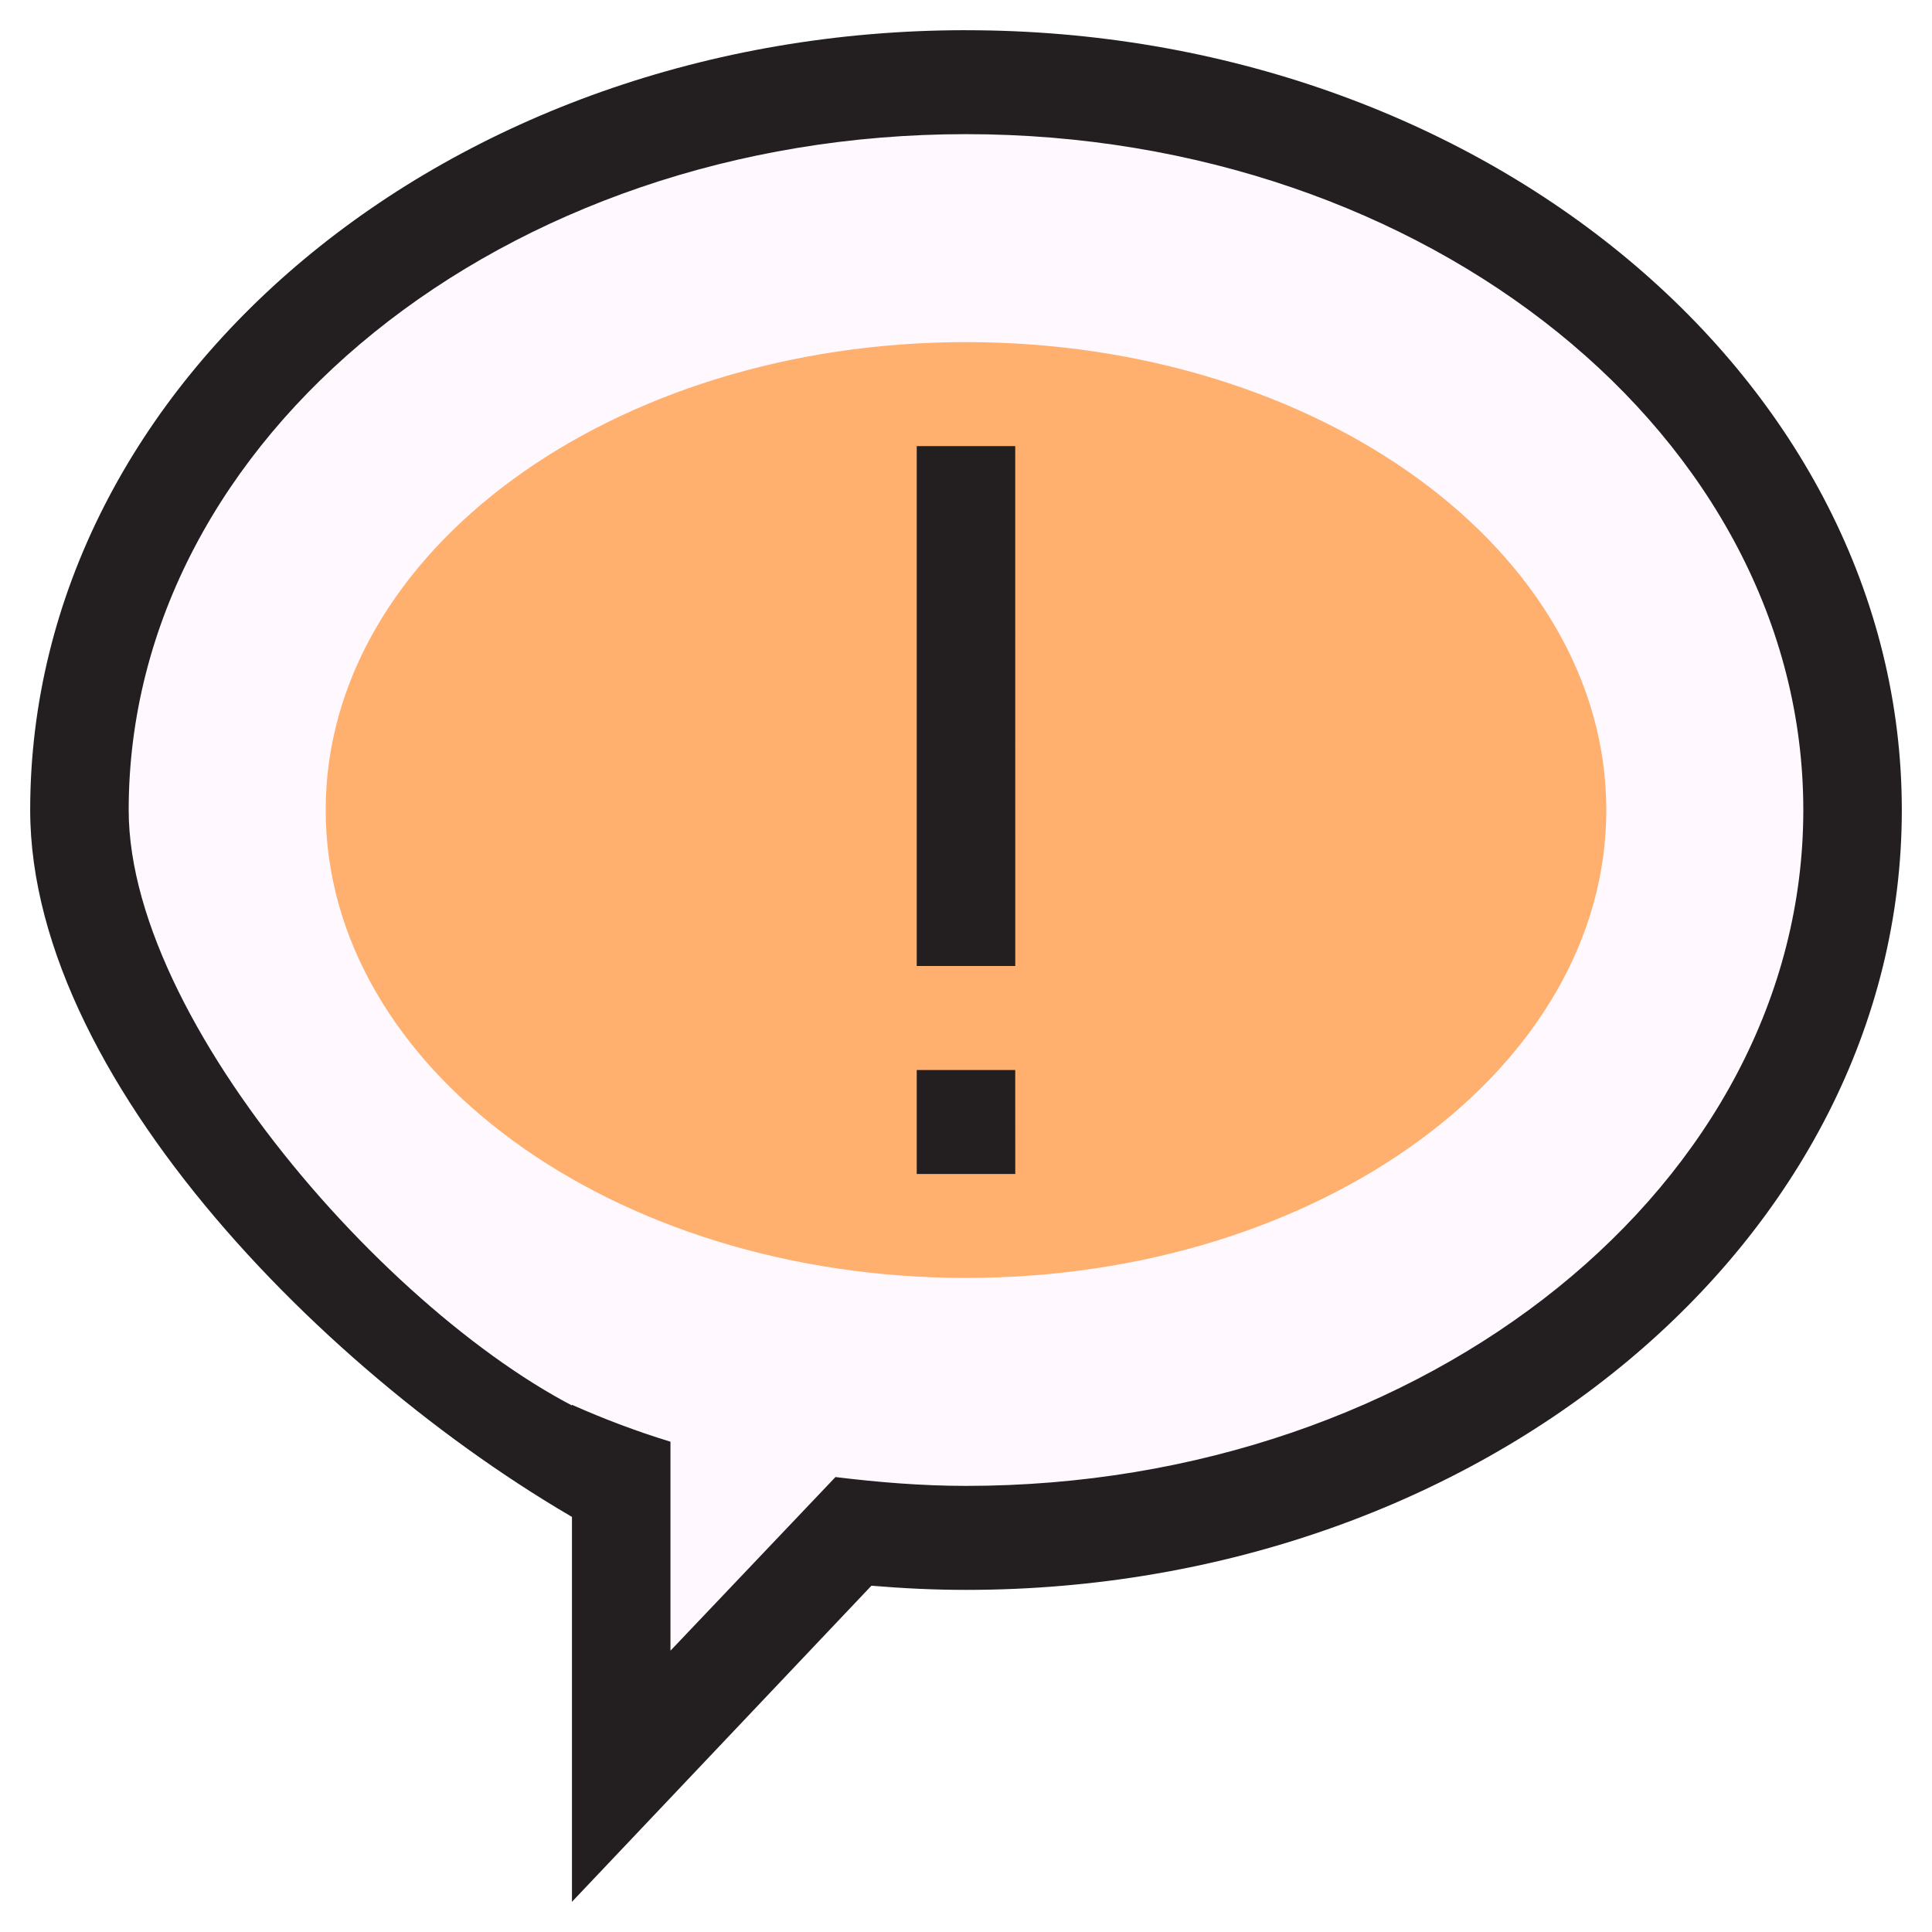
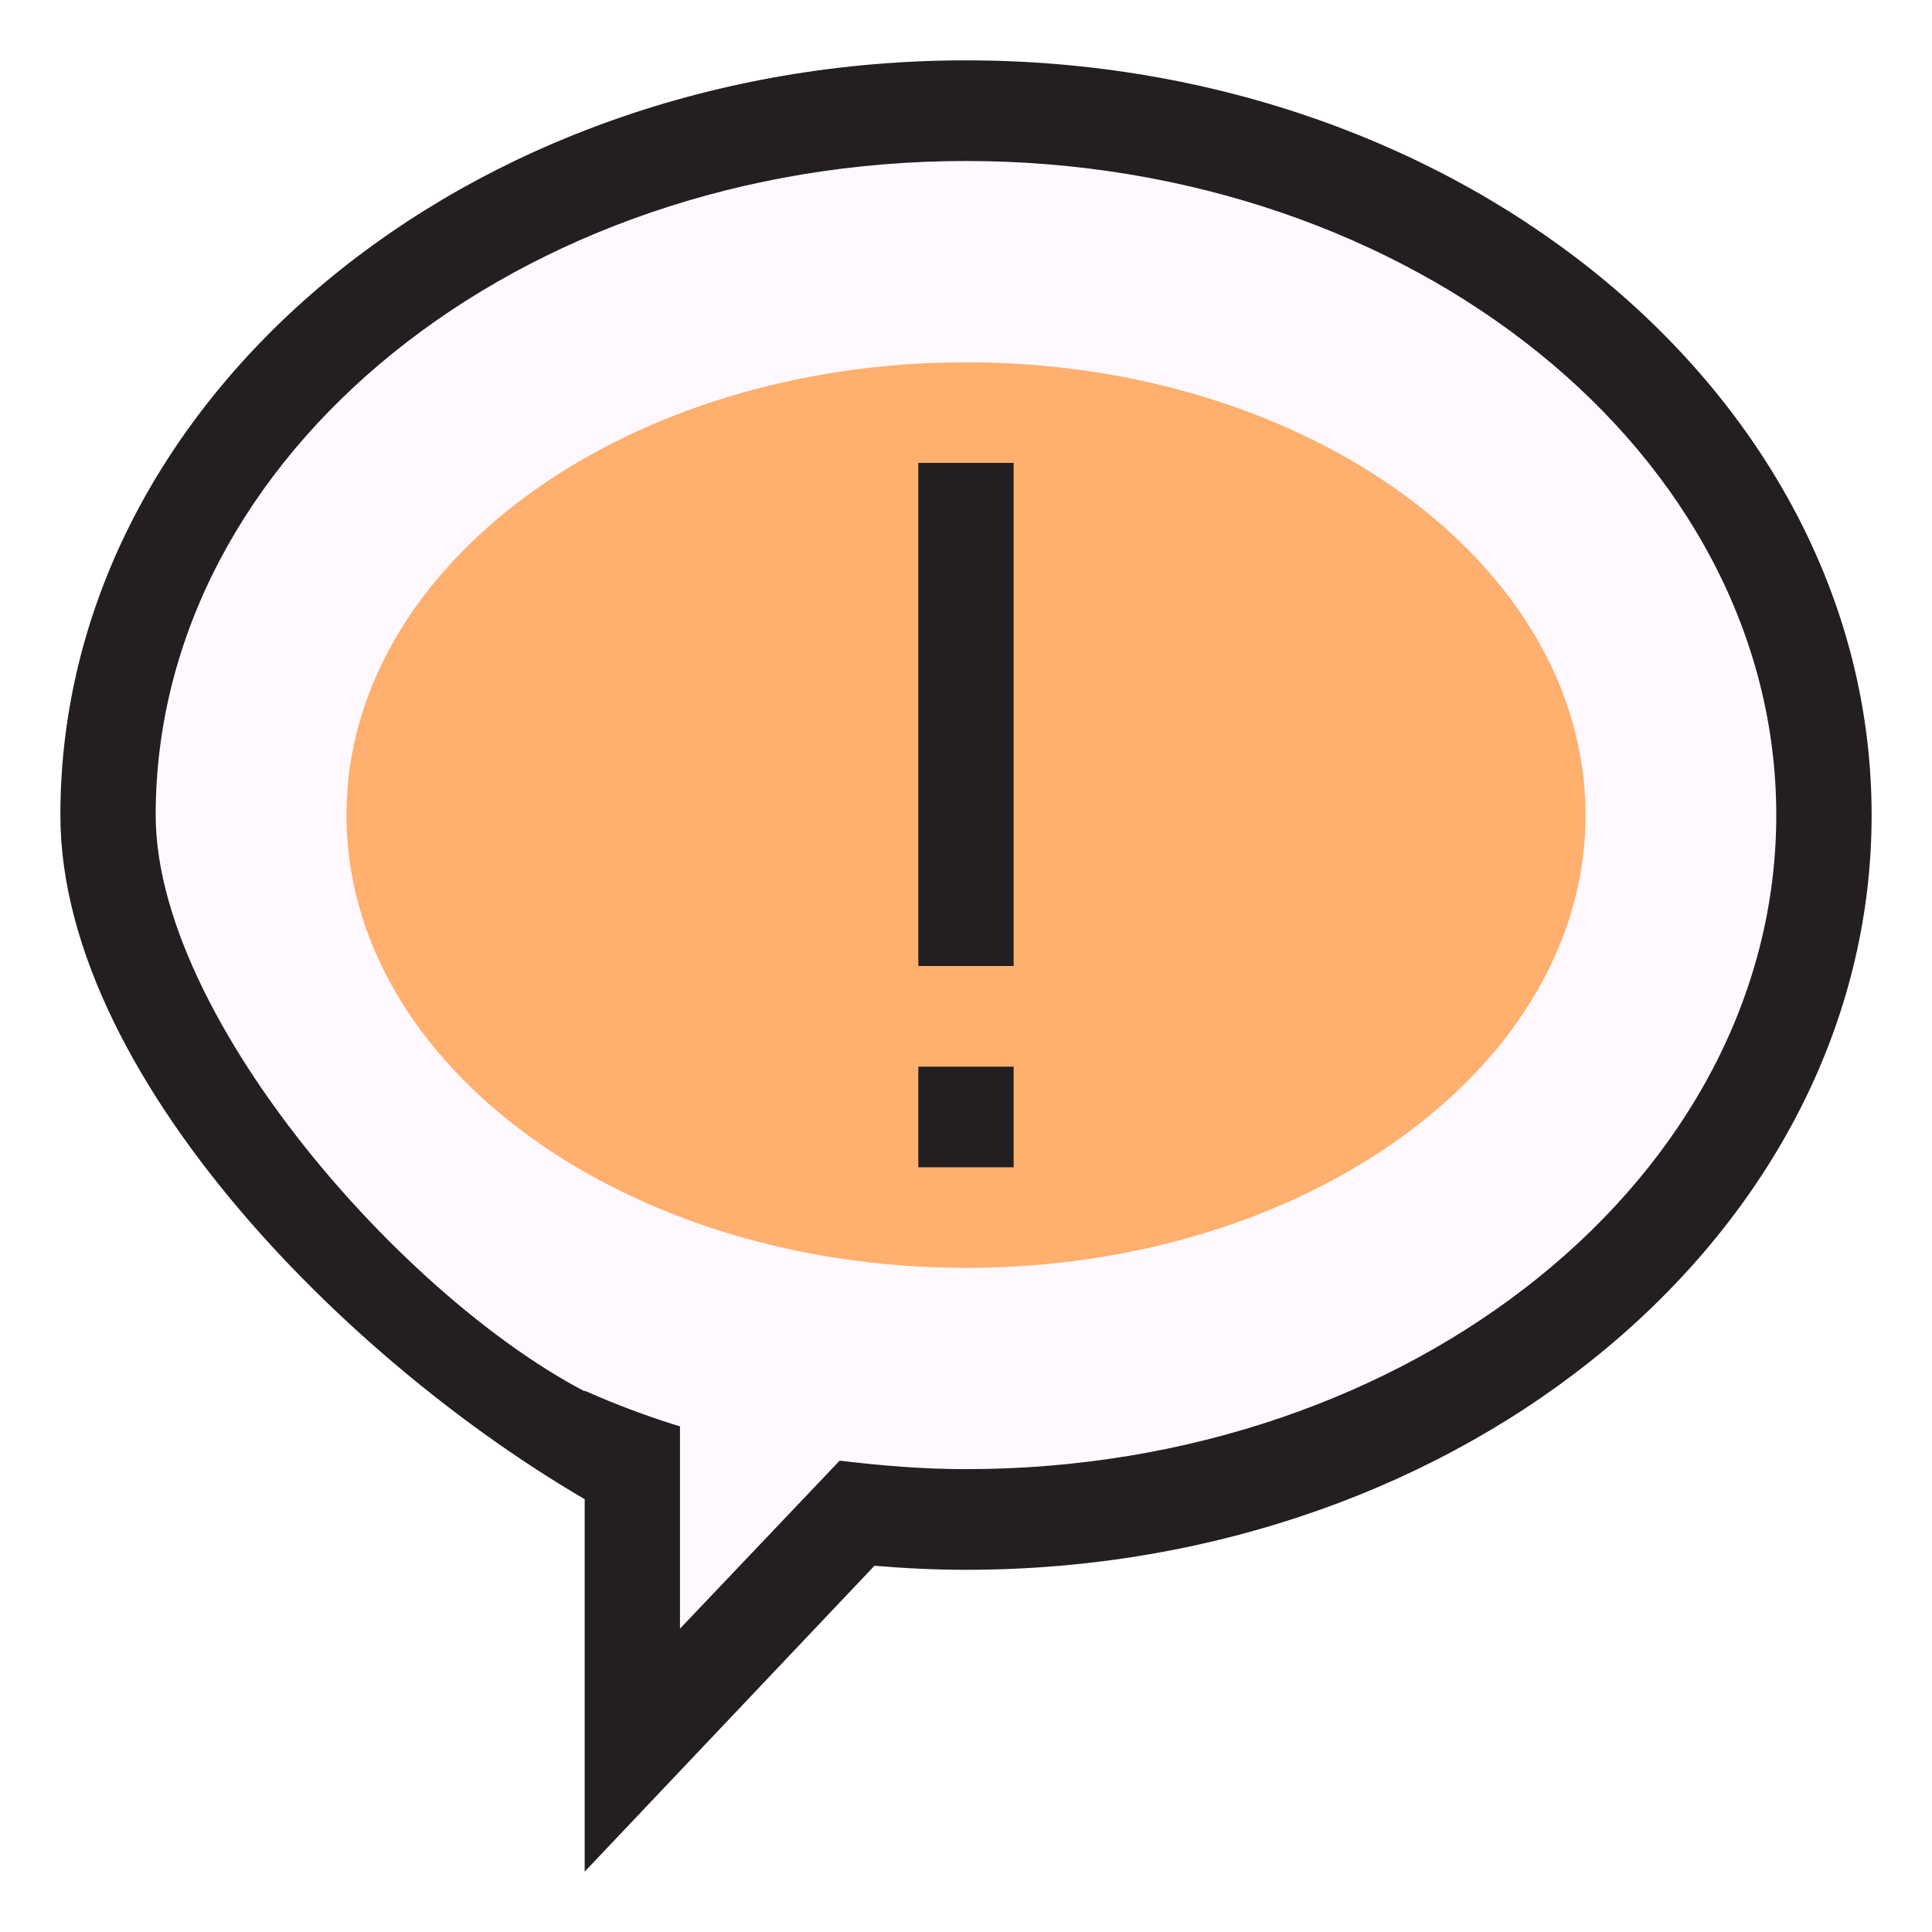
- <svg xmlns="http://www.w3.org/2000/svg" version="1.1" id="Layer_1" x="0px" y="0px" width="64" height="64" viewBox="0 0 64 64" xml:space="preserve">
-   <defs id="defs831" />
-   <g id="g846">
-     <path class="st0" d="m 32.437,2.747 c -17.099,0 -29.471,9.697 -29.471,23.94 0,9.248 8.73,17.27 17.524,21.834 l 2.33,3.278 C 22.053,41.742 18.947,51.429 18.947,63 l 9.847,-11.782 c 1.028,0.086 -0.84,-0.954 0.22,-0.954 17.099,0 32.383,-9.479 32.383,-23.722 0,-14.243 -11.862,-23.795 -28.961,-23.795 z M 33.632,32 H 30.368 V 14.778 h 3.263 z m 0,6.889 H 30.368 v -3.444 h 3.263 z" style="opacity:1;fill:#fff9ff;fill-opacity:1;stroke-width:1" id="path841" />
-     <ellipse style="fill:#ffaf6e;stroke-width:1" ry="15.5" rx="21.211" cy="26.833" cx="32" class="stshockcolor" id="268154894_shock_x5F_color_grid" />
-     <path id="path826" style="opacity:1;fill:#231f20;stroke-width:1" d="M 32,1 C 14.901,1 1,12.591 1,26.833 c 0,9.248 10.755,19.737 19.549,24.301 2.57,1.434 -1.188,-2.605 0,-3.858 C 14.137,44.937 4.263,34.256 4.263,26.833 4.263,14.485 16.712,4.444 32,4.444 c 15.288,0 27.737,10.041 27.737,22.389 0,12.348 -12.449,22.389 -27.737,22.389 -1.468,0 -2.921,-0.121 -4.324,-0.293 l -5.466,5.752 v -6.923 c -1.126,-0.344 -2.219,-0.758 -3.263,-1.223 V 63 l 9.92,-10.471 c 1.028,0.086 2.072,0.138 3.133,0.138 17.099,0 31,-11.591 31,-25.833 0,-14.243 -13.901,-25.833 -31,-25.833 z M 33.632,32 H 30.368 V 14.778 h 3.263 z m 0,6.889 H 30.368 v -3.444 h 3.263 z" class="st0" />
+ <svg xmlns="http://www.w3.org/2000/svg" fill="none" fill-rule="evenodd" stroke="black" stroke-width="0.501" stroke-linejoin="bevel" stroke-miterlimit="10" font-family="Times New Roman" font-size="16" style="font-variant-ligatures:none" version="1.1" overflow="visible" width="96pt" height="96pt" viewBox="0 -96 96 96">
+   <defs>
+ 	</defs>
+   <g id="Layer 1" transform="scale(1 -1)">
+     <g id="Group" fill-rule="nonzero" stroke-linejoin="miter" stroke="none" stroke-width="0.375">
+       <g id="Group_1">
+         <g id="Group_2">
+           <g id="Group_3">
+             <g id="Group_4">
+               <g id="Group_5">
+                 <path d="M 48.633,90.463 C 23.812,90.463 5.853,76.386 5.853,55.712 C 5.853,42.284 18.525,30.64 31.291,24.015 L 34.672,19.257 C 33.562,33.858 29.052,19.795 29.052,2.999 L 43.345,20.101 C 44.838,19.975 42.126,21.487 43.667,21.487 C 68.487,21.487 90.674,35.247 90.674,55.921 C 90.674,76.598 73.454,90.463 48.633,90.463 Z M 50.367,47.999 L 45.631,47.999 L 45.631,72.999 L 50.367,72.999 Z M 50.367,37.999 L 45.631,37.999 L 45.631,42.998 L 50.367,42.998 Z" fill="#fff9ff" marker-start="none" marker-end="none" />
+                 <ellipse rx="30.786" ry="22.5" transform="translate(48 55.499)" fill="#ffaf6e" />
+                 <path d="M 47.998,93.001 C 23.178,93.001 3,76.175 3,55.499 C 3,42.074 18.612,26.848 31.378,20.223 C 35.108,18.141 29.654,24.005 31.378,25.822 C 22.069,29.219 7.736,44.722 7.736,55.499 C 7.736,73.425 25.808,88 47.998,88 C 70.191,88 88.262,73.425 88.262,55.499 C 88.262,37.574 70.191,22.999 47.998,22.999 C 45.867,22.999 43.76,23.173 41.723,23.422 L 33.788,15.073 L 33.788,25.124 C 32.154,25.623 30.567,26.223 29.052,26.899 L 29.052,2.999 L 43.452,18.199 C 44.944,18.073 46.46,17.997 48,17.997 C 72.821,17.997 93,34.824 93,55.497 C 93,76.175 72.821,93.001 48,93.001 Z M 50.367,47.999 L 45.631,47.999 L 45.631,72.999 L 50.367,72.999 Z M 50.367,37.999 L 45.631,37.999 L 45.631,42.998 L 50.367,42.998 Z" fill="#231f20" marker-start="none" marker-end="none" />
+               </g>
+             </g>
+           </g>
+         </g>
+       </g>
+     </g>
  </g>
</svg>
